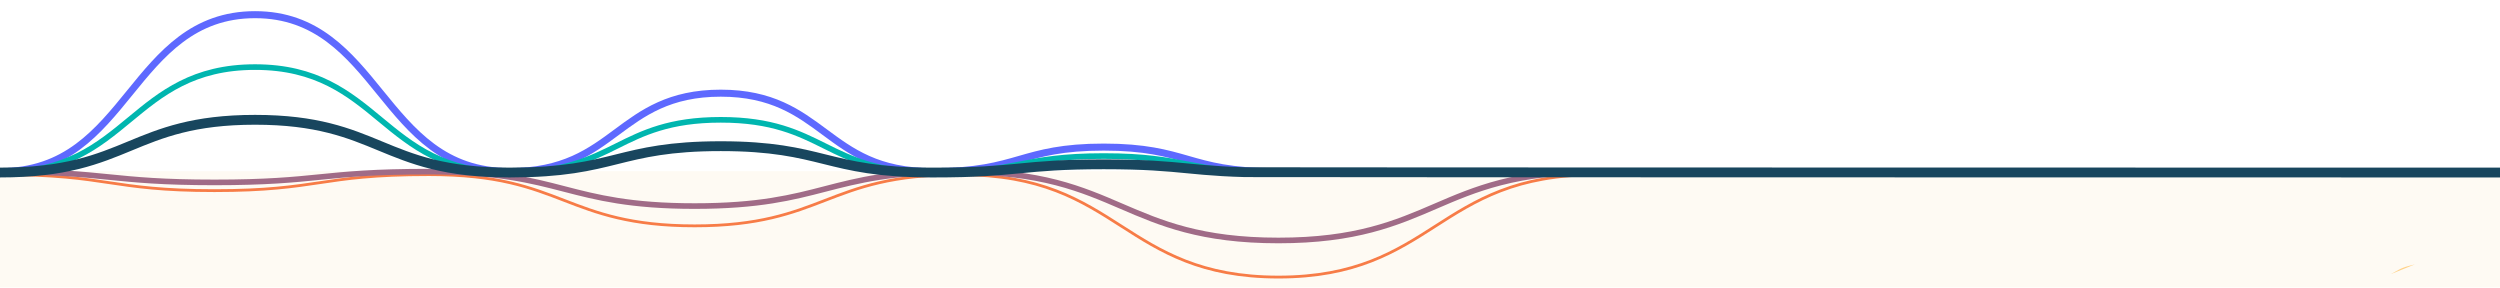
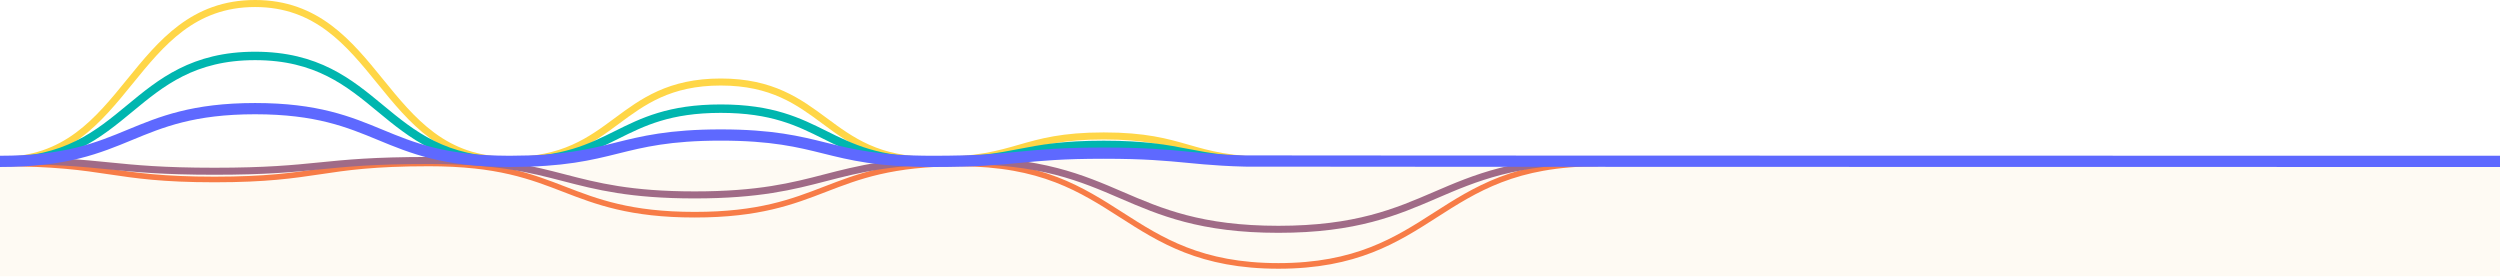
- <svg xmlns="http://www.w3.org/2000/svg" id="Layer_1" data-name="Layer 1" viewBox="0 0 1779.01 204.51">
+ <svg xmlns="http://www.w3.org/2000/svg" id="Layer_2" data-name="Layer 2" viewBox="0 0 1779.03 196.57">
  <defs>
    <style>
      .cls-1 {
-         fill: #fefaf3;
+         stroke: #00b6af;
+         stroke-width: 6px;
      }

-       .cls-2 {
-         fill: #ffd188;
-       }
- 
-       .cls-3 {
-         stroke: #5e69ff;
-         stroke-width: 5px;
-       }
- 
-       .cls-3, .cls-4, .cls-5, .cls-6, .cls-7 {
+       .cls-1, .cls-2, .cls-3, .cls-4, .cls-5 {
        fill: none;
        stroke-miterlimit: 10;
      }

+       .cls-2 {
+         stroke: #ffd647;
+       }
+ 
+       .cls-2, .cls-3 {
+         stroke-width: 5px;
+       }
+ 
+       .cls-3 {
+         stroke: #a06b87;
+       }
+ 
      .cls-4 {
        stroke: #f77c47;
-         stroke-width: 2px;
+         stroke-width: 4px;
      }

      .cls-5 {
-         stroke: #00b6af;
-       }
- 
-       .cls-5, .cls-6 {
-         stroke-width: 4px;
+         stroke: #5e69ff;
+         stroke-width: 8px;
      }

      .cls-6 {
-         stroke: #a06b87;
-       }
- 
-       .cls-7 {
-         stroke: #18465e;
-         stroke-width: 7px;
+         fill: #fefaf3;
+         stroke-width: 0px;
      }
    </style>
  </defs>
-   <rect class="cls-1" y="121.8" width="1779.01" height="82.71" />
-   <path class="cls-2" d="m1701.35,195.04c4.35-2.21,6.49-4.26,13.64-6.04,1.19-.3,2.34-.58,3.47-.87" />
-   <path class="cls-3" d="m907.17,122.14c-7.57,0-14.67-.26-21.1-.78-5.68-.46-10.96-1.11-16.13-2-9.54-1.64-17.29-3.87-24.78-6.02-14.86-4.26-30.22-8.67-59.73-8.67-29.51,0-44.87,4.41-59.73,8.67-7.49,2.15-15.24,4.37-24.78,6.02-5.17.89-10.44,1.54-16.13,2-6.43.52-13.53.78-21.1.78-9.38,0-18.17-.84-26.14-2.49-7.04-1.46-13.58-3.55-19.98-6.4-11.82-5.25-21.42-12.36-30.7-19.23-18.4-13.63-37.43-27.72-73.99-27.72-36.56,0-55.59,14.09-73.99,27.72-9.28,6.87-18.88,13.98-30.7,19.23-6.4,2.84-12.94,4.94-19.98,6.4-7.69,1.6-16.16,2.43-25.18,2.48h0c-.12,0-.24,0-.36,0-.2,0-.4,0-.6,0h0c-10.93-.1-21.19-1.77-30.51-4.98-8.48-2.92-16.34-7.11-24.05-12.8-14.23-10.51-25.78-24.72-36.95-38.46-22.15-27.26-45.06-55.45-89.06-55.45-44,0-66.9,28.19-89.06,55.45-11.17,13.75-22.72,27.96-36.95,38.46-7.71,5.69-15.57,9.88-24.05,12.8C21.87,120.46,11.29,122.14,0,122.14" />
-   <path class="cls-4" d="m0,124.25c9.49,0,18.39.17,26.45.51,7.13.3,13.74.73,20.22,1.31,11.96,1.07,21.67,2.52,31.07,3.93,18.63,2.78,37.89,5.66,74.88,5.66,37,0,56.25-2.88,74.88-5.66,9.39-1.4,19.1-2.86,31.07-3.93,6.48-.58,13.09-1.01,20.22-1.31,8.06-.34,16.96-.51,26.45-.51,11.76,0,22.78.55,32.77,1.63,8.83.95,17.02,2.32,25.05,4.18,14.82,3.43,26.85,8.07,38.48,12.56,23.07,8.9,46.93,18.1,92.76,18.1s69.69-9.2,92.76-18.1c11.63-4.49,23.66-9.13,38.48-12.56,8.03-1.86,16.22-3.22,25.05-4.18,9.65-1.04,20.26-1.59,31.57-1.62h0c.15,0,.3,0,.45,0,.25,0,.5,0,.75,0h0c13.7.07,26.56,1.16,38.24,3.25,10.63,1.91,20.49,4.64,30.15,8.35,17.84,6.86,32.32,16.14,46.32,25.11,27.77,17.8,56.49,36.2,111.65,36.2,55.16,0,83.88-18.4,111.65-36.2,14-8.97,28.48-18.25,46.32-25.11,9.66-3.72,19.52-6.45,30.15-8.35,12.02-2.16,25.29-3.25,39.44-3.25" />
-   <path class="cls-5" d="m907.17,122.78c-7.57,0-14.67-.18-21.1-.52-5.68-.31-10.96-.75-16.13-1.34-9.54-1.1-17.29-2.6-24.78-4.04-14.86-2.86-30.22-5.83-59.73-5.83-29.51,0-44.87,2.96-59.73,5.83-7.49,1.44-15.24,2.94-24.78,4.04-5.17.6-10.44,1.04-16.13,1.34-6.43.35-13.53.52-21.1.52-9.38,0-18.17-.56-26.14-1.67-7.04-.98-13.58-2.39-19.98-4.3-11.82-3.53-21.42-8.3-30.7-12.92-18.4-9.16-37.43-18.63-73.99-18.63-36.56,0-55.59,9.47-73.99,18.63-9.28,4.62-18.88,9.39-30.7,12.92-6.4,1.91-12.94,3.32-19.98,4.3-7.69,1.07-16.16,1.63-25.18,1.67h0c-.12,0-.24,0-.36,0-.2,0-.4,0-.6,0h0c-10.93-.07-21.19-1.19-30.51-3.35-8.48-1.96-16.34-4.77-24.05-8.6-14.23-7.06-25.78-16.61-36.95-25.84-22.15-18.31-45.06-37.25-89.06-37.25s-66.9,18.94-89.06,37.25c-11.17,9.23-22.72,18.78-36.95,25.84-7.71,3.82-15.57,6.64-24.05,8.6C21.87,121.66,11.29,122.78,0,122.78" />
-   <path class="cls-6" d="m0,122.14c9.49,0,18.39.11,26.45.34,7.13.2,13.74.49,20.22.88,11.96.72,21.67,1.7,31.07,2.64,18.63,1.87,37.89,3.8,74.88,3.8,37,0,56.25-1.93,74.88-3.8,9.39-.94,19.1-1.92,31.07-2.64,6.48-.39,13.09-.68,20.22-.88,8.06-.23,16.96-.34,26.45-.34,11.76,0,22.78.37,32.77,1.09,8.83.64,17.02,1.56,25.05,2.81,14.82,2.3,26.85,5.42,38.48,8.44,23.07,5.98,46.93,12.16,92.76,12.16,45.83,0,69.69-6.18,92.76-12.16,11.63-3.01,23.66-6.13,38.48-8.44,8.03-1.25,16.22-2.17,25.05-2.81,9.65-.7,20.26-1.07,31.57-1.09h0c.15,0,.3,0,.45,0,.25,0,.5,0,.75,0h0c13.7.04,26.56.78,38.24,2.18,10.63,1.28,20.49,3.12,30.15,5.61,17.84,4.61,32.32,10.84,46.32,16.87,27.77,11.96,56.49,24.32,111.65,24.32,55.16,0,83.88-12.36,111.65-24.32,14-6.03,28.48-12.26,46.32-16.87,9.66-2.5,19.52-4.33,30.15-5.61,12.02-1.45,25.29-2.18,39.44-2.18" />
-   <path class="cls-7" d="m1779.01,122.78c-7.57,0-886.51-.09-892.94-.26-5.68-.15-10.96-.37-16.13-.67-9.54-.55-17.29-1.3-24.78-2.02-14.86-1.43-30.22-2.91-59.73-2.91-29.51,0-44.87,1.48-59.73,2.91-7.49.72-15.24,1.47-24.78,2.02-5.17.3-10.44.52-16.13.67-6.43.17-13.53.26-21.1.26-9.38,0-18.17-.28-26.14-.84-7.04-.49-13.58-1.19-19.98-2.15-11.82-1.76-21.42-4.15-30.7-6.46-18.4-4.58-37.43-9.31-73.99-9.31-36.56,0-55.59,4.73-73.99,9.31-9.28,2.31-18.88,4.7-30.7,6.46-6.4.96-12.94,1.66-19.98,2.15-7.69.54-16.16.82-25.18.83h0c-.12,0-.24,0-.36,0-.2,0-.4,0-.6,0h0c-10.93-.03-21.19-.59-30.51-1.67-8.48-.98-16.34-2.39-24.05-4.3-14.23-3.53-25.78-8.3-36.95-12.92-22.15-9.16-45.06-18.63-89.06-18.63s-66.9,9.47-89.06,18.63c-11.17,4.62-22.72,9.39-36.95,12.92-7.71,1.91-15.57,3.32-24.05,4.3-9.59,1.11-20.17,1.67-31.46,1.67" />
+   <g id="Layer_1-2" data-name="Layer 1">
+     <rect class="cls-6" x=".02" y="113.86" width="1779.01" height="82.71" />
+     <path class="cls-2" d="M907.19,114.2c-7.57,0-14.67-.26-21.1-.78-5.68-.46-10.96-1.11-16.13-2-9.54-1.64-17.29-3.87-24.78-6.02-14.86-4.26-30.22-8.67-59.73-8.67s-44.87,4.41-59.73,8.67c-7.49,2.15-15.24,4.37-24.78,6.02-5.17.89-10.44,1.54-16.13,2-6.43.52-13.53.78-21.1.78-9.38,0-18.17-.84-26.14-2.49-7.04-1.46-13.58-3.55-19.98-6.4-11.82-5.25-21.42-12.36-30.7-19.23-18.4-13.63-37.43-27.72-73.99-27.72s-55.59,14.09-73.99,27.72c-9.28,6.87-18.88,13.98-30.7,19.23-6.4,2.84-12.94,4.94-19.98,6.4-7.69,1.6-16.16,2.43-25.18,2.48h-.96c-10.93-.1-21.19-1.77-30.51-4.98-8.48-2.92-16.34-7.11-24.05-12.8-14.23-10.51-25.78-24.72-36.95-38.46C248.43,30.69,225.52,2.5,181.52,2.5s-66.9,28.19-89.06,55.45c-11.17,13.75-22.72,27.96-36.95,38.46-7.71,5.69-15.57,9.88-24.05,12.8-9.57,3.31-20.15,4.99-31.44,4.99" />
+     <path class="cls-4" d="M.02,116.31c9.49,0,18.39.17,26.45.51,7.13.3,13.74.73,20.22,1.31,11.96,1.07,21.67,2.52,31.07,3.93,18.63,2.78,37.89,5.66,74.88,5.66s56.25-2.88,74.88-5.66c9.39-1.4,19.1-2.86,31.07-3.93,6.48-.58,13.09-1.01,20.22-1.31,8.06-.34,16.96-.51,26.45-.51,11.76,0,22.78.55,32.77,1.63,8.83.95,17.02,2.32,25.05,4.18,14.82,3.43,26.85,8.07,38.48,12.56,23.07,8.9,46.93,18.1,92.76,18.1s69.69-9.2,92.76-18.1c11.63-4.49,23.66-9.13,38.48-12.56,8.03-1.86,16.22-3.22,25.05-4.18,9.65-1.04,20.26-1.59,31.57-1.62h1.2c13.7.07,26.56,1.16,38.24,3.25,10.63,1.91,20.49,4.64,30.15,8.35,17.84,6.86,32.32,16.14,46.32,25.11,27.77,17.8,56.49,36.2,111.65,36.2s83.88-18.4,111.65-36.2c14-8.97,28.48-18.25,46.32-25.11,9.66-3.72,19.52-6.45,30.15-8.35,12.02-2.16,25.29-3.25,39.44-3.25" />
+     <path class="cls-1" d="M907.19,114.84c-7.57,0-14.67-.18-21.1-.52-5.68-.31-10.96-.75-16.13-1.34-9.54-1.1-17.29-2.6-24.78-4.04-14.86-2.86-30.22-5.83-59.73-5.83s-44.87,2.96-59.73,5.83c-7.49,1.44-15.24,2.94-24.78,4.04-5.17.6-10.44,1.04-16.13,1.34-6.43.35-13.53.52-21.1.52-9.38,0-18.17-.56-26.14-1.67-7.04-.98-13.58-2.39-19.98-4.3-11.82-3.53-21.42-8.3-30.7-12.92-18.4-9.16-37.43-18.63-73.99-18.63s-55.59,9.47-73.99,18.63c-9.28,4.62-18.88,9.39-30.7,12.92-6.4,1.91-12.94,3.32-19.98,4.3-7.69,1.07-16.16,1.63-25.18,1.67h-.96c-10.93-.07-21.19-1.19-30.51-3.35-8.48-1.96-16.34-4.77-24.05-8.6-14.23-7.06-25.78-16.61-36.95-25.84-22.15-18.31-45.06-37.25-89.06-37.25s-66.9,18.94-89.06,37.25c-11.17,9.23-22.72,18.78-36.95,25.84-7.71,3.82-15.57,6.64-24.05,8.6-9.57,2.23-20.15,3.35-31.44,3.35" />
+     <path class="cls-3" d="M.02,114.2c9.49,0,18.39.11,26.45.34,7.13.2,13.74.49,20.22.88,11.96.72,21.67,1.7,31.07,2.64,18.63,1.87,37.89,3.8,74.88,3.8s56.25-1.93,74.88-3.8c9.39-.94,19.1-1.92,31.07-2.64,6.48-.39,13.09-.68,20.22-.88,8.06-.23,16.96-.34,26.45-.34,11.76,0,22.78.37,32.77,1.09,8.83.64,17.02,1.56,25.05,2.81,14.82,2.3,26.85,5.42,38.48,8.44,23.07,5.98,46.93,12.16,92.76,12.16s69.69-6.18,92.76-12.16c11.63-3.01,23.66-6.13,38.48-8.44,8.03-1.25,16.22-2.17,25.05-2.81,9.65-.7,20.26-1.07,31.57-1.09h1.2c13.7.04,26.56.78,38.24,2.18,10.63,1.28,20.49,3.12,30.15,5.61,17.84,4.61,32.32,10.84,46.32,16.87,27.77,11.96,56.49,24.32,111.65,24.32s83.88-12.36,111.65-24.32c14-6.03,28.48-12.26,46.32-16.87,9.66-2.5,19.52-4.33,30.15-5.61,12.02-1.45,25.29-2.18,39.44-2.18" />
+     <path class="cls-5" d="M1779.03,114.84c-7.57,0-886.51-.09-892.94-.26-5.68-.15-10.96-.37-16.13-.67-9.54-.55-17.29-1.3-24.78-2.02-14.86-1.43-30.22-2.91-59.73-2.91s-44.87,1.48-59.73,2.91c-7.49.72-15.24,1.47-24.78,2.02-5.17.3-10.44.52-16.13.67-6.43.17-13.53.26-21.1.26-9.38,0-18.17-.28-26.14-.84-7.04-.49-13.58-1.19-19.98-2.15-11.82-1.76-21.42-4.15-30.7-6.46-18.4-4.58-37.43-9.31-73.99-9.31s-55.59,4.73-73.99,9.31c-9.28,2.31-18.88,4.7-30.7,6.46-6.4.96-12.94,1.66-19.98,2.15-7.69.54-16.16.82-25.18.83h-.96c-10.93-.03-21.19-.59-30.51-1.67-8.48-.98-16.34-2.39-24.05-4.3-14.23-3.53-25.78-8.3-36.95-12.92-22.15-9.16-45.06-18.63-89.06-18.63s-66.9,9.47-89.06,18.63c-11.17,4.62-22.72,9.39-36.95,12.92-7.71,1.91-15.57,3.32-24.05,4.3-9.59,1.11-20.17,1.67-31.46,1.67" />
+   </g>
</svg>
